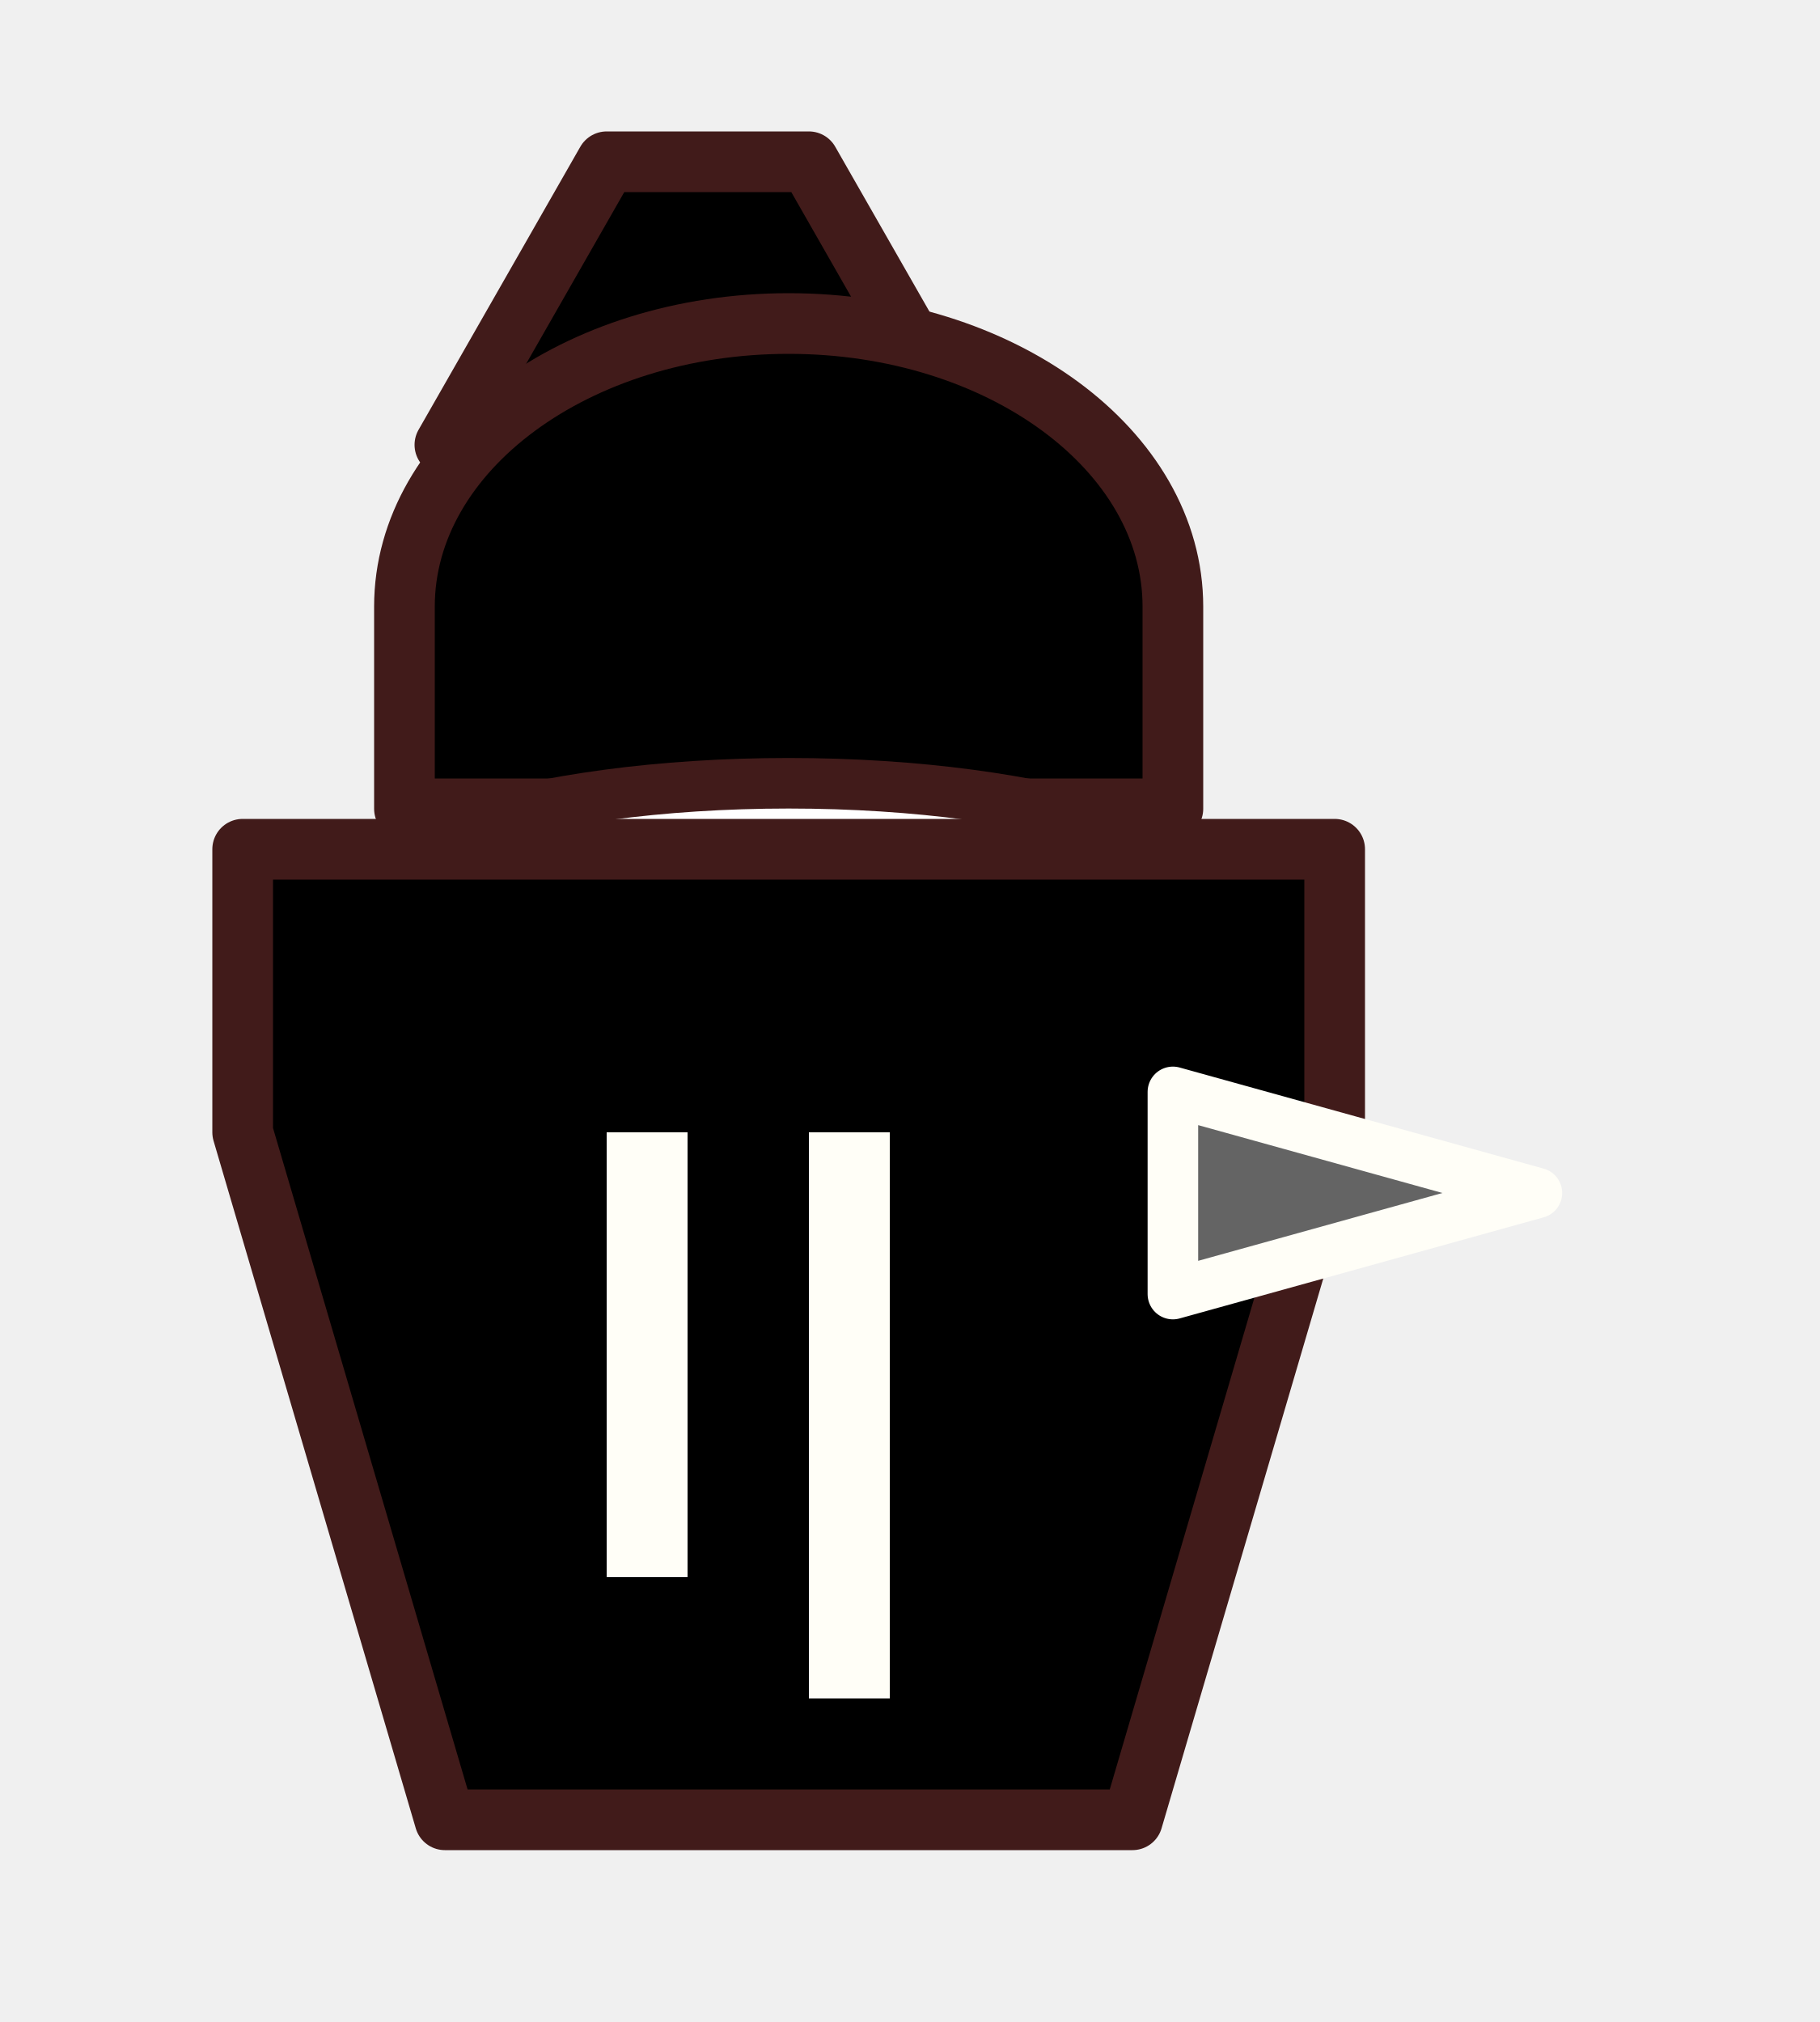
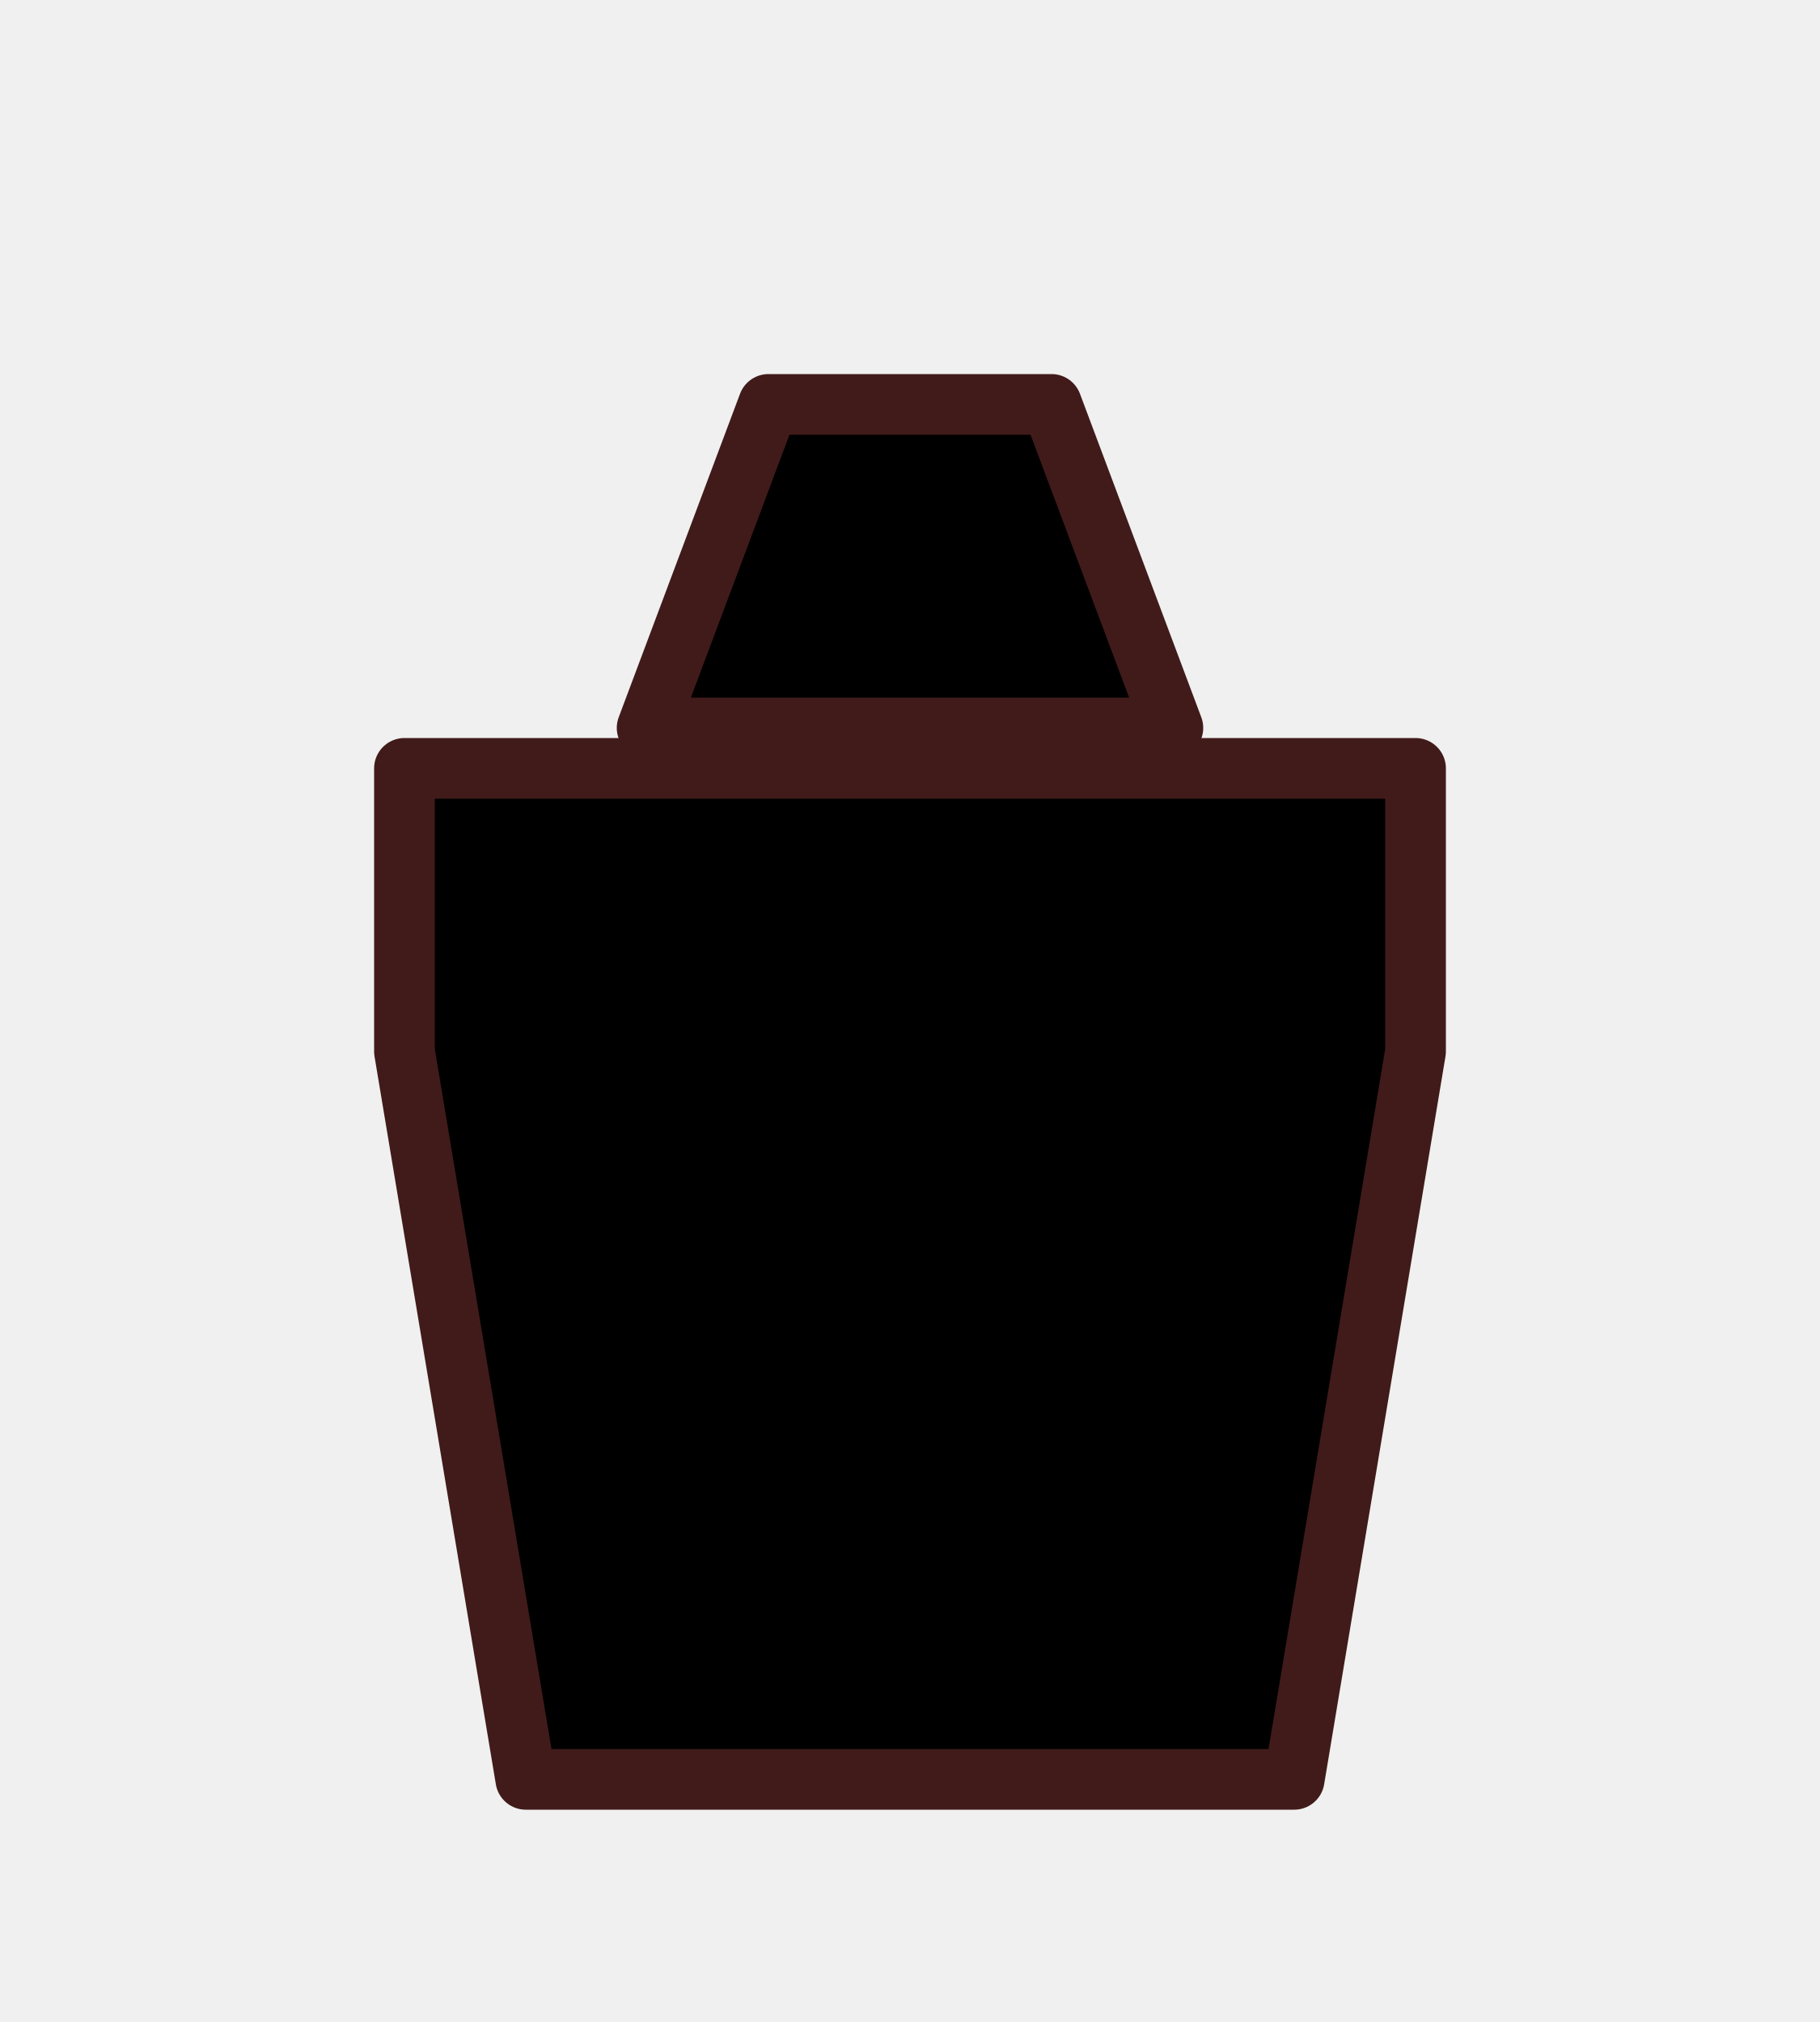
<svg xmlns="http://www.w3.org/2000/svg" viewBox="0 0 90 100">
-   <path d="M 30,8 L 22,22 L 48,22 L 40,8 Z" fill="#000000" stroke="#411b1a" stroke-width="3" stroke-linejoin="round" stroke-linecap="round" />
-   <path d="M 20,30 A 19,14 0 0 1 58,30 L 58,40 L 20,40 Z" fill="#000000" stroke="#411b1a" stroke-width="3" stroke-linejoin="round" stroke-linecap="round" />
-   <path d="M 16,46 A 19,6 0 0 1 62,46 L 62,52 L 16,52 Z" fill="#ffffff" stroke="#411b1a" stroke-width="2.5" stroke-linejoin="round" stroke-linecap="round" />
-   <path d="M 22,90 L 12,56 L 12,42 L 66,42 L 66,56 L 56,90 Z" fill="#000000" stroke="#411b1a" stroke-width="3" stroke-linejoin="round" stroke-linecap="round" />
-   <path d="M 58,54 L 58,64 L 76,59 Z" fill="#646464" stroke="#fffef7" stroke-width="2.5" stroke-linejoin="round" stroke-linecap="round" />
-   <line x1="32" y1="56" x2="32" y2="78" stroke="#fffef7" stroke-width="4" stroke-linecap="butt" />
-   <line x1="42" y1="56" x2="42" y2="84" stroke="#fffef7" stroke-width="4" stroke-linecap="butt" />
+   <path d="M 38,20 L 32,36 L 58,36 L 52,20 Z" fill="#000000" stroke="#411b1a" stroke-width="3" stroke-linejoin="round" stroke-linecap="round" />
+   <path d="M 26,88 L 20,52 L 20,38 L 70,38 L 70,52 L 64,88 Z" fill="#000000" stroke="#411b1a" stroke-width="3" stroke-linejoin="round" stroke-linecap="round" />
</svg>
